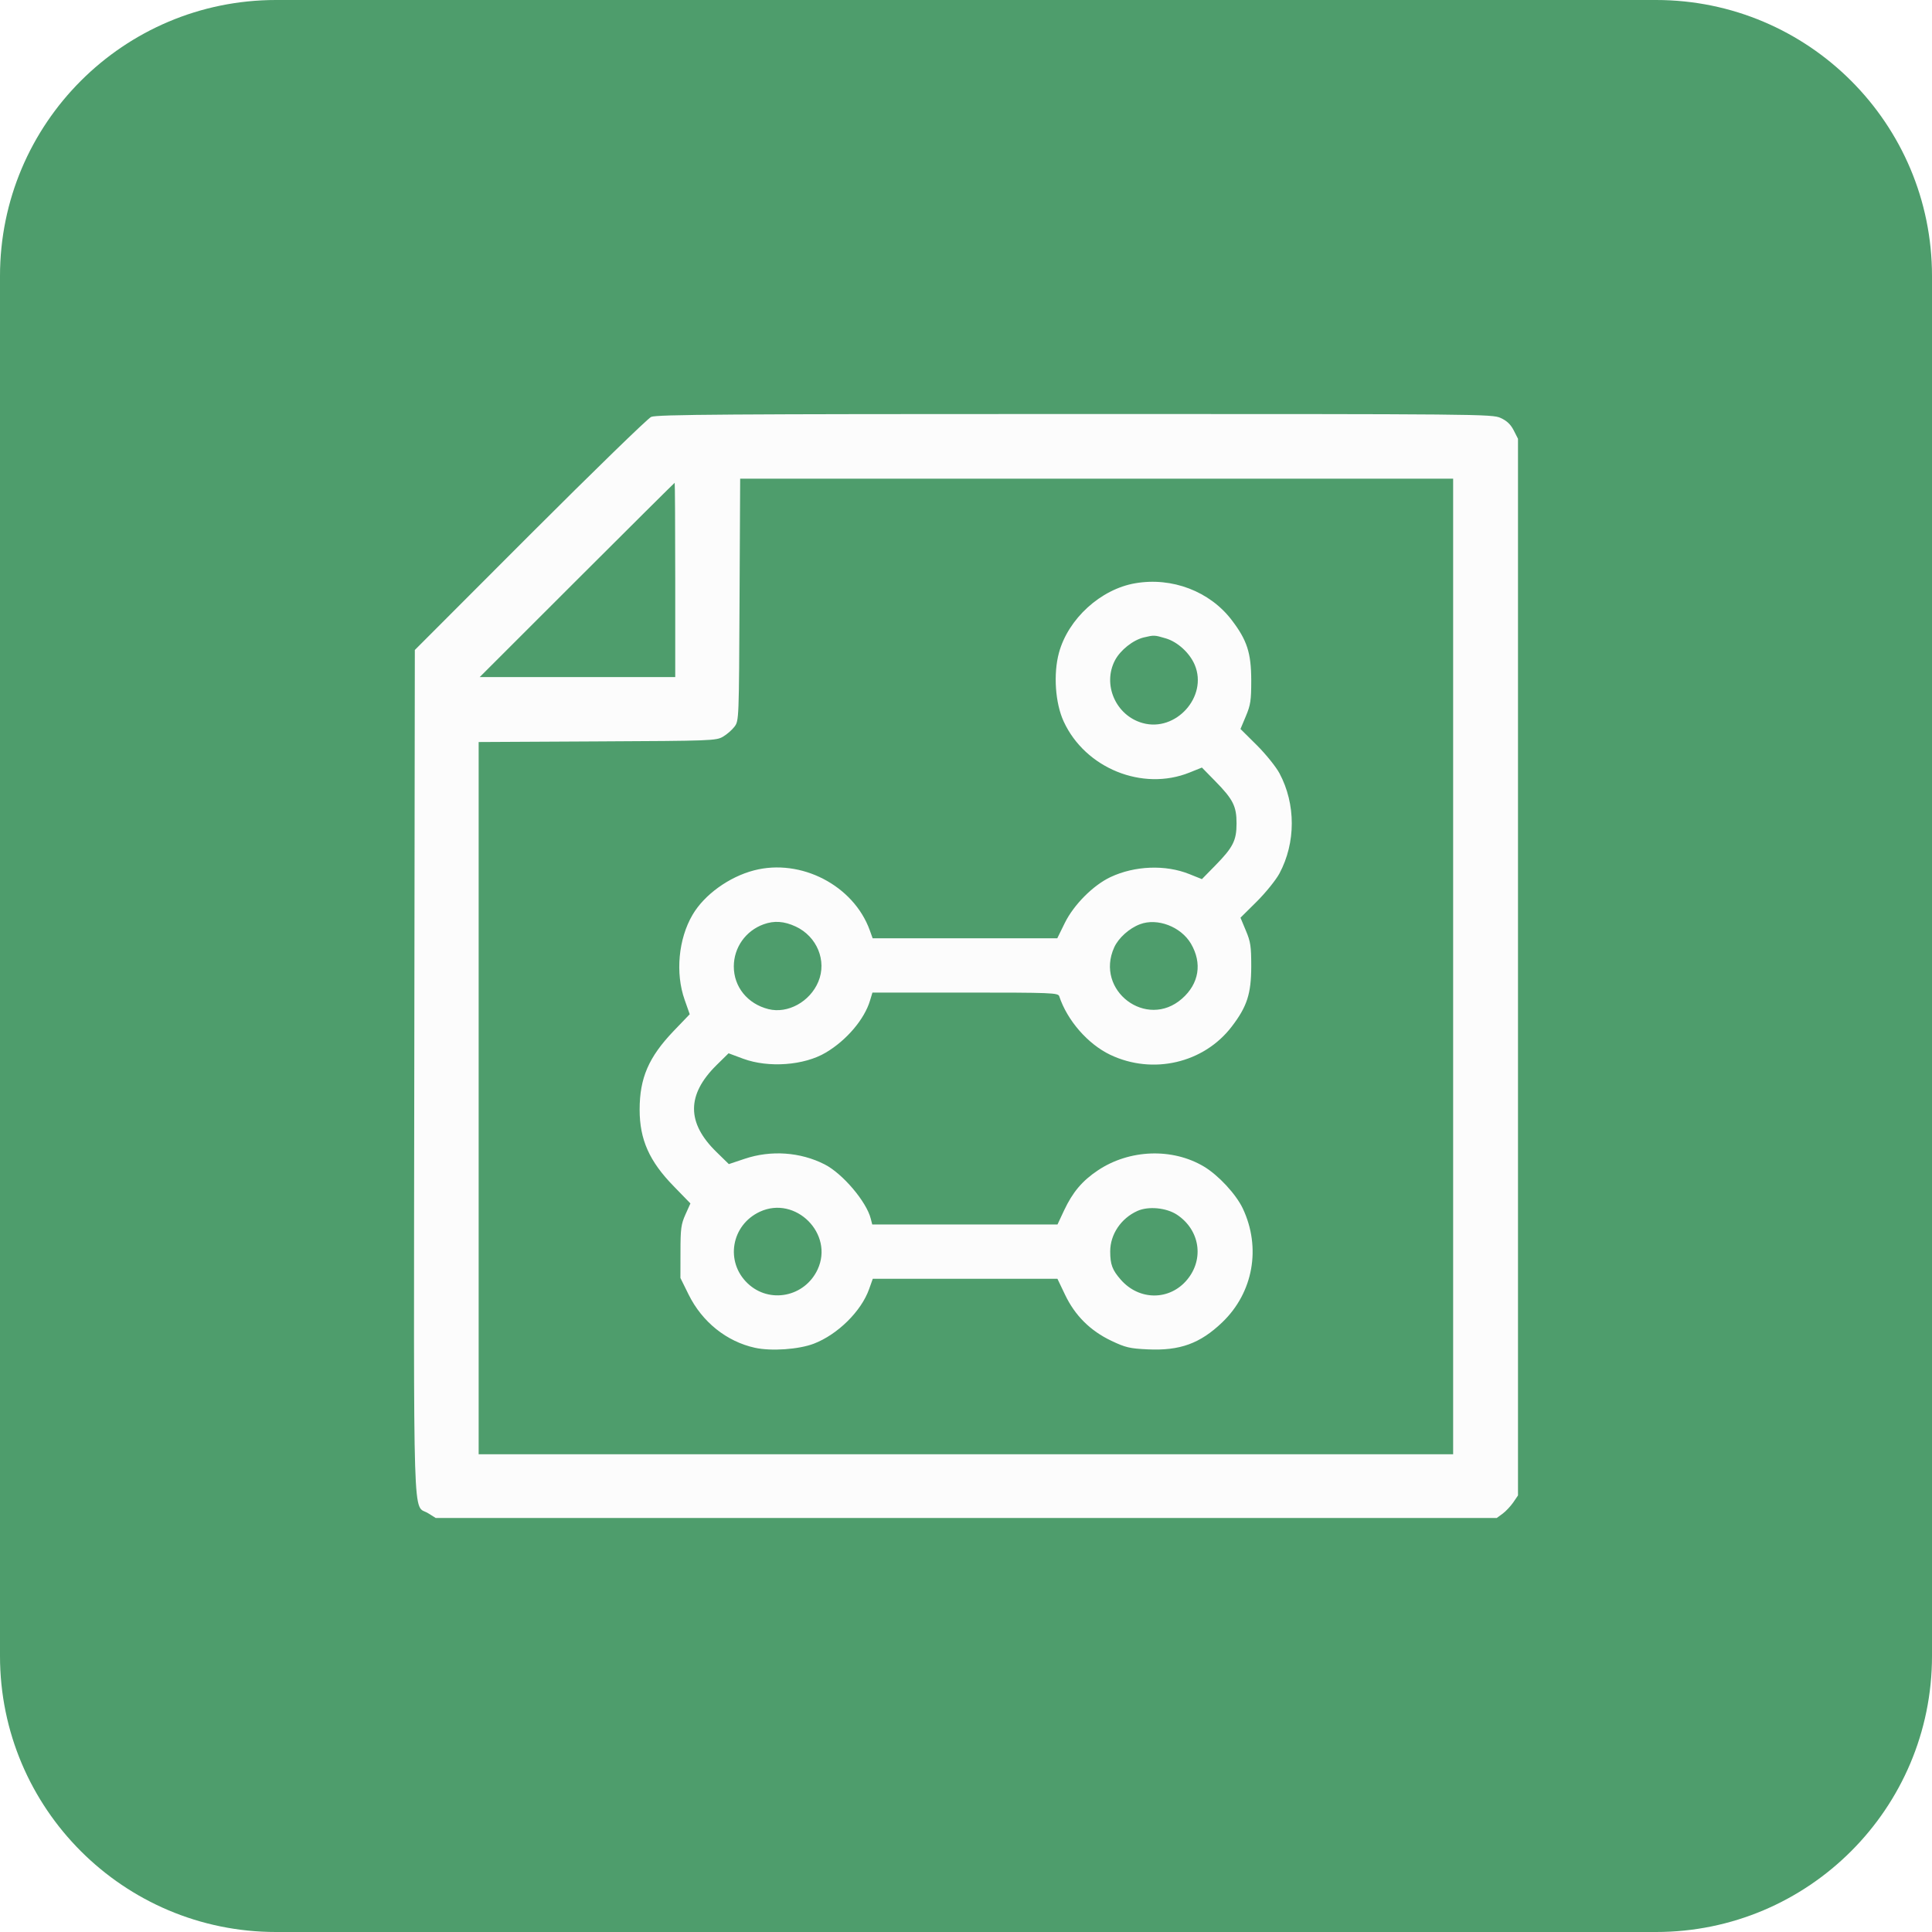
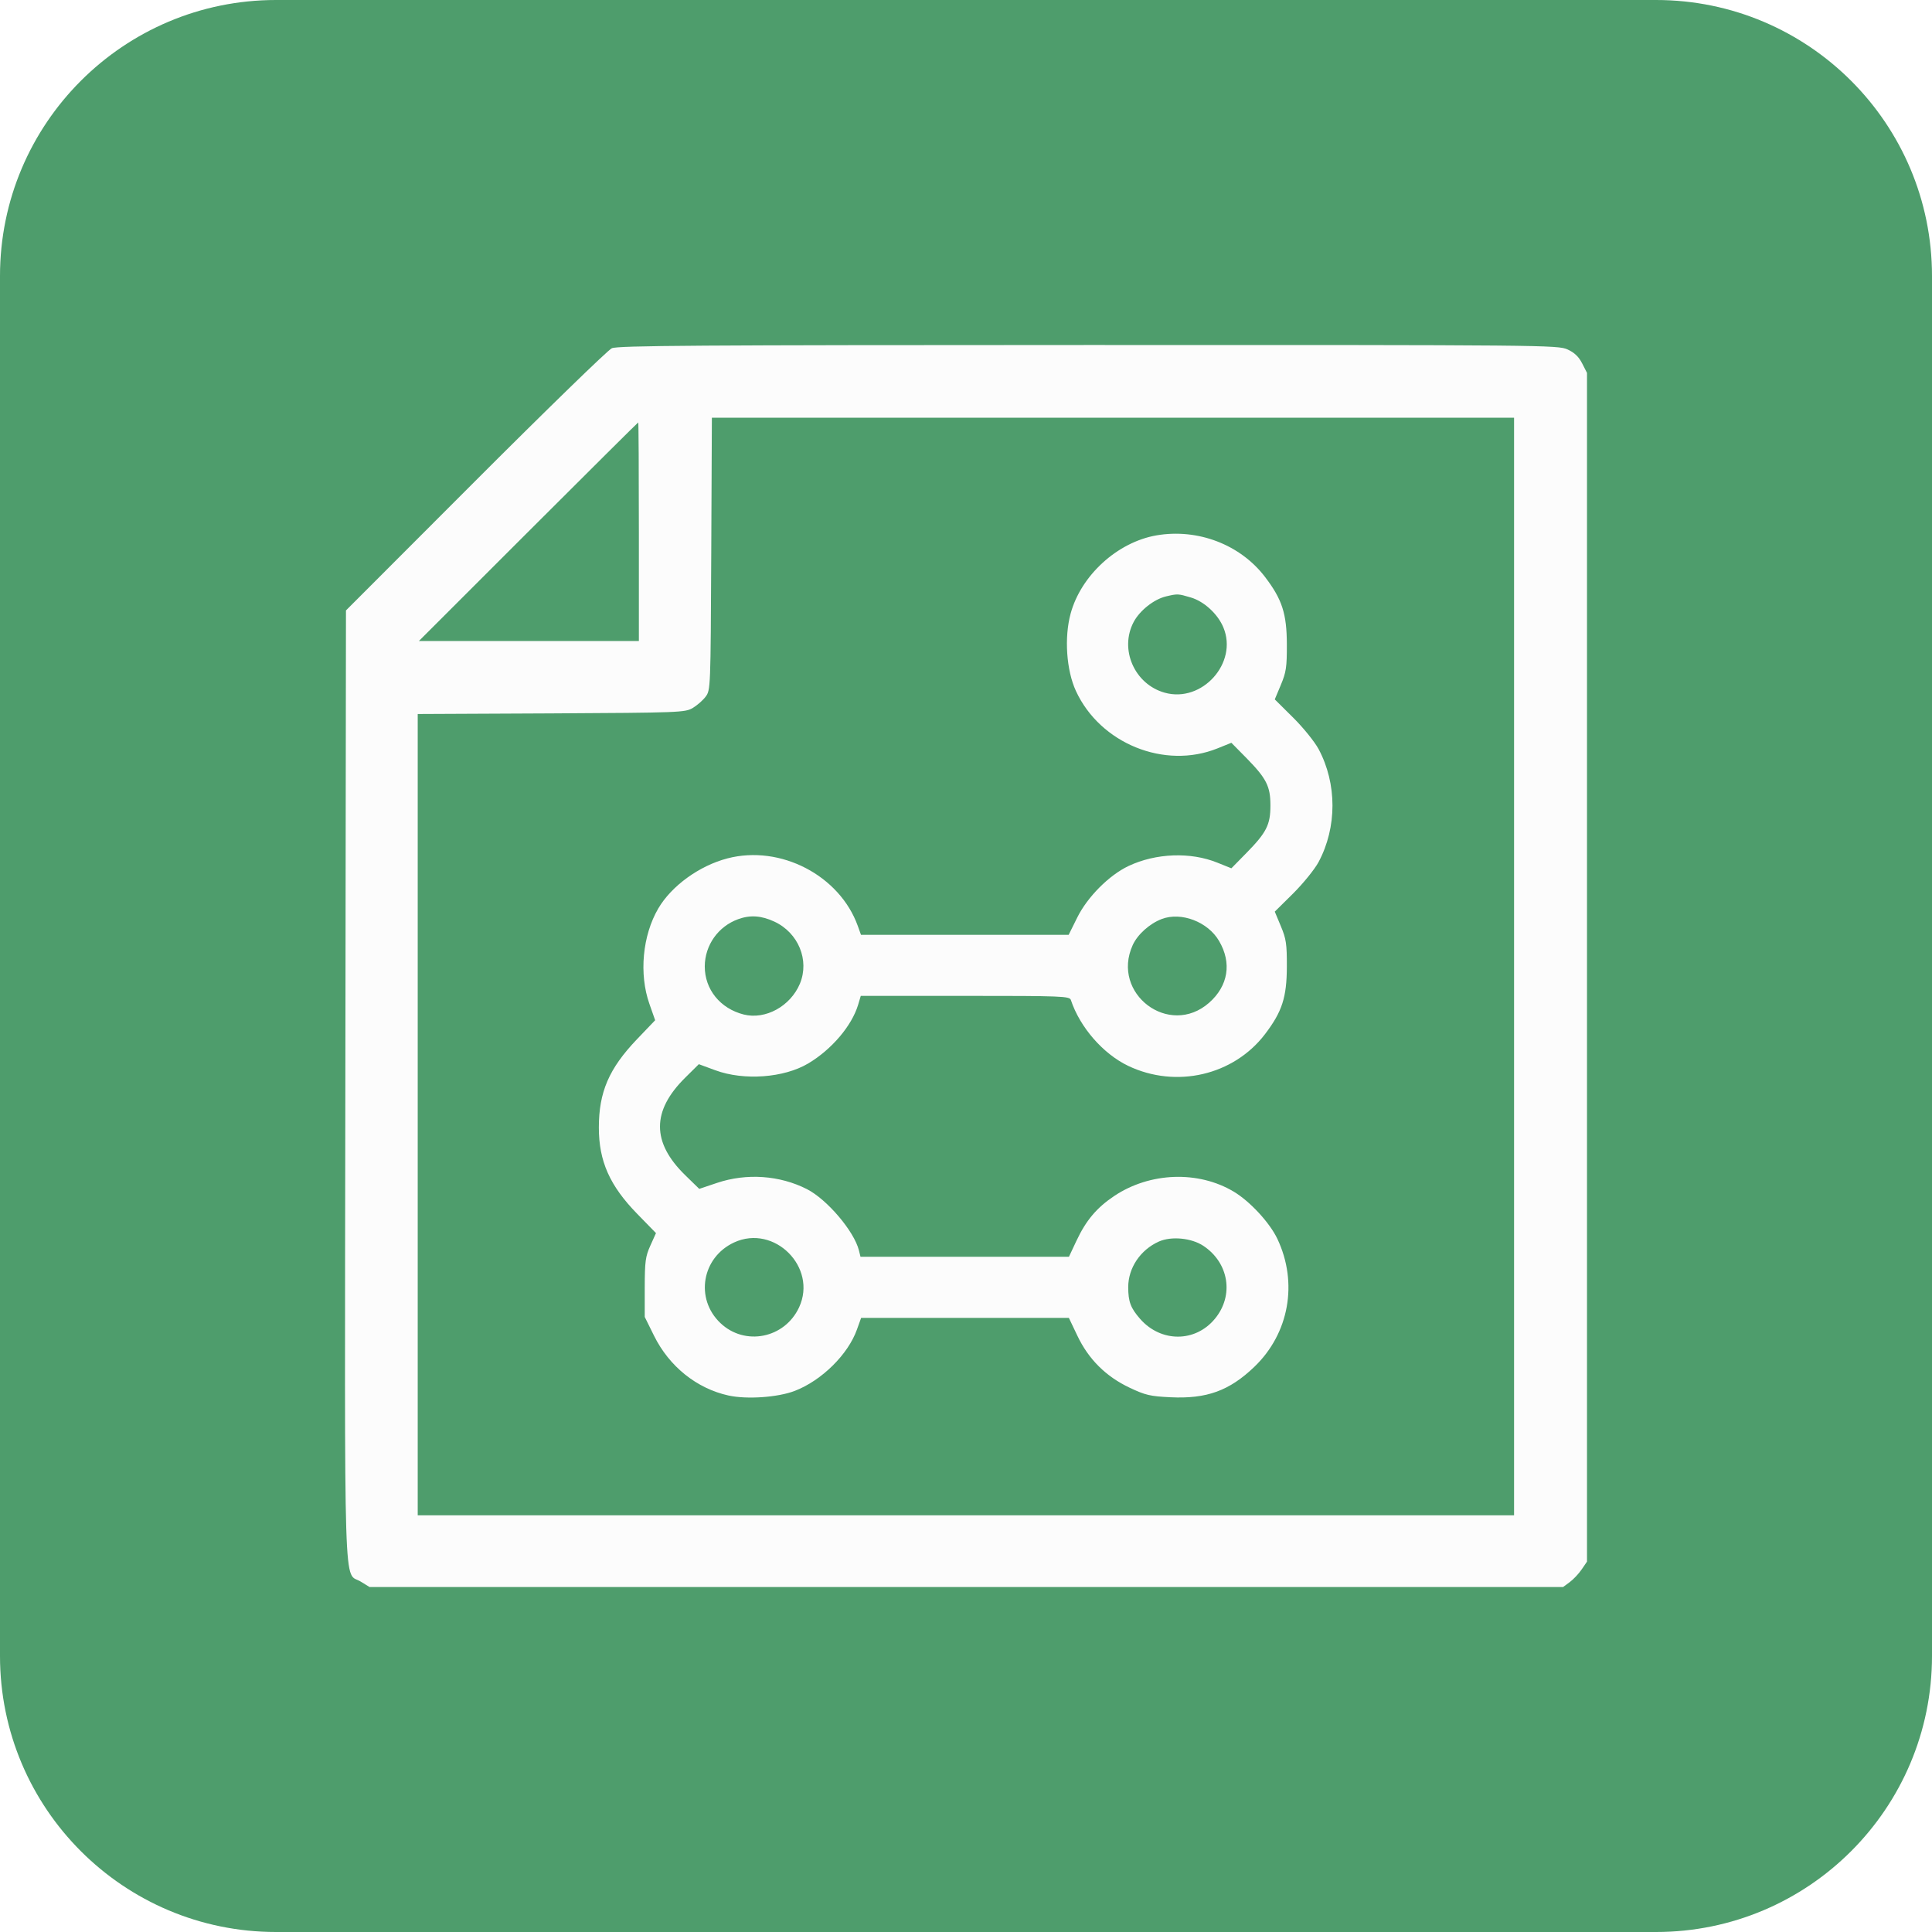
<svg xmlns="http://www.w3.org/2000/svg" width="28" height="28" viewBox="0 0 28 28" fill="none">
  <path d="M0 4C0 1.791 1.791 0 4 0H24C26.209 0 28 1.791 28 4V24C28 26.209 26.209 28 24 28H4C1.791 28 0 26.209 0 24V4Z" fill="#4E9D6C" />
-   <path fill-rule="evenodd" clip-rule="evenodd" d="M9.437 6.042C9.387 6.065 8.596 6.834 7.679 7.751L6.012 9.42L6.004 15.538C5.996 22.357 5.978 21.79 6.205 21.931L6.315 22H14.004H21.692L21.778 21.937C21.825 21.902 21.894 21.828 21.932 21.773L22 21.673V14.016V6.359L21.938 6.237C21.893 6.15 21.838 6.098 21.748 6.057C21.625 6.001 21.454 6 15.575 6C10.535 6 9.513 6.007 9.437 6.042ZM10.718 8.691C10.71 10.42 10.709 10.446 10.646 10.53C10.611 10.577 10.536 10.643 10.479 10.676C10.38 10.735 10.314 10.737 8.657 10.745L6.937 10.754V15.915V21.076H13.998H21.06V14.007V6.937H15.893H10.727L10.718 8.691ZM8.361 8.405L6.952 9.813H8.369H9.786V8.405C9.786 7.631 9.782 6.997 9.778 6.997C9.774 6.997 9.136 7.631 8.361 8.405ZM16.453 8.453C15.951 8.539 15.481 8.968 15.347 9.461C15.264 9.768 15.293 10.191 15.416 10.457C15.729 11.135 16.559 11.471 17.24 11.196L17.419 11.124L17.615 11.324C17.871 11.585 17.921 11.685 17.921 11.933C17.921 12.18 17.871 12.28 17.615 12.541L17.419 12.741L17.237 12.668C16.892 12.529 16.446 12.546 16.095 12.711C15.844 12.829 15.564 13.11 15.433 13.374L15.323 13.598H13.985H12.647L12.606 13.484C12.372 12.833 11.608 12.437 10.928 12.614C10.566 12.708 10.207 12.967 10.037 13.258C9.832 13.607 9.786 14.104 9.922 14.489L9.996 14.699L9.762 14.943C9.401 15.321 9.27 15.623 9.27 16.082C9.27 16.515 9.41 16.83 9.764 17.192L10.006 17.441L9.934 17.601C9.871 17.742 9.862 17.806 9.862 18.141L9.861 18.521L9.98 18.762C10.176 19.159 10.531 19.443 10.941 19.533C11.178 19.585 11.576 19.557 11.794 19.474C12.14 19.341 12.482 19.004 12.596 18.682L12.649 18.533H13.987H15.325L15.434 18.761C15.578 19.065 15.801 19.287 16.107 19.432C16.311 19.529 16.373 19.544 16.633 19.556C17.1 19.578 17.393 19.472 17.715 19.163C18.163 18.733 18.28 18.082 18.011 17.513C17.912 17.306 17.659 17.033 17.449 16.907C16.992 16.634 16.369 16.656 15.911 16.962C15.685 17.113 15.546 17.277 15.421 17.543L15.326 17.746H13.984H12.641L12.62 17.663C12.559 17.417 12.211 17.007 11.951 16.875C11.6 16.696 11.174 16.666 10.793 16.794L10.563 16.871L10.383 16.695C9.95 16.273 9.95 15.867 10.383 15.438L10.559 15.265L10.771 15.344C11.138 15.479 11.654 15.442 11.968 15.255C12.269 15.077 12.528 14.772 12.609 14.501L12.644 14.385H13.989C15.243 14.385 15.335 14.389 15.351 14.438C15.467 14.789 15.766 15.132 16.091 15.287C16.707 15.58 17.447 15.408 17.852 14.877C18.073 14.588 18.133 14.404 18.134 14.007C18.134 13.716 18.125 13.65 18.056 13.487L17.978 13.3L18.215 13.065C18.346 12.934 18.492 12.753 18.543 12.658C18.781 12.212 18.781 11.653 18.543 11.207C18.492 11.112 18.346 10.931 18.215 10.8L17.978 10.565L18.056 10.379C18.125 10.215 18.134 10.149 18.134 9.859C18.133 9.461 18.073 9.278 17.852 8.988C17.534 8.57 16.987 8.361 16.453 8.453ZM16.578 9.238C16.422 9.275 16.239 9.42 16.16 9.568C15.974 9.921 16.171 10.371 16.56 10.479C17.041 10.614 17.507 10.096 17.316 9.638C17.244 9.465 17.068 9.303 16.896 9.252C16.731 9.203 16.726 9.203 16.578 9.238ZM11.066 13.396C10.807 13.49 10.636 13.731 10.635 14.005C10.634 14.302 10.834 14.549 11.137 14.625C11.417 14.695 11.739 14.518 11.86 14.227C11.986 13.925 11.841 13.572 11.532 13.428C11.364 13.35 11.22 13.34 11.066 13.396ZM16.521 13.395C16.366 13.453 16.21 13.594 16.148 13.73C15.864 14.356 16.618 14.925 17.131 14.473C17.378 14.256 17.426 13.96 17.26 13.676C17.115 13.43 16.773 13.299 16.521 13.395ZM11.013 17.561C10.597 17.754 10.506 18.287 10.836 18.6C11.152 18.9 11.664 18.797 11.85 18.397C12.089 17.881 11.53 17.322 11.013 17.561ZM16.484 17.55C16.246 17.657 16.09 17.89 16.09 18.136C16.09 18.325 16.12 18.406 16.244 18.547C16.512 18.852 16.953 18.851 17.206 18.545C17.455 18.244 17.388 17.823 17.057 17.604C16.903 17.503 16.644 17.478 16.484 17.55Z" fill="#FCFCFC" />
+   <path fill-rule="evenodd" clip-rule="evenodd" d="M8.867 5.047C8.81 5.073 7.92 5.938 6.889 6.97L5.014 8.847L5.005 15.731C4.995 23.401 4.975 22.764 5.23 22.923L5.355 23H14.004H22.654L22.75 22.929C22.803 22.89 22.881 22.807 22.923 22.745L23 22.632V14.018V5.404L22.93 5.267C22.88 5.169 22.818 5.11 22.717 5.064C22.578 5.001 22.386 4.999 15.771 5C10.102 5.001 8.952 5.008 8.867 5.047ZM10.308 8.027C10.299 9.972 10.298 10.002 10.227 10.096C10.188 10.149 10.103 10.223 10.039 10.261C9.928 10.326 9.853 10.329 7.989 10.339L6.054 10.348V16.155V21.961H13.998H21.943V14.008V6.054H16.13H10.317L10.308 8.027ZM7.656 7.706L6.071 9.29H7.665H9.259V7.706C9.259 6.835 9.255 6.122 9.25 6.122C9.245 6.122 8.528 6.835 7.656 7.706ZM16.76 7.759C16.195 7.857 15.666 8.338 15.516 8.894C15.422 9.239 15.455 9.715 15.593 10.014C15.945 10.777 16.879 11.155 17.645 10.846L17.846 10.765L18.067 10.989C18.355 11.283 18.412 11.396 18.412 11.674C18.412 11.953 18.355 12.065 18.067 12.359L17.846 12.584L17.642 12.502C17.254 12.345 16.752 12.364 16.357 12.55C16.075 12.683 15.76 12.999 15.613 13.296L15.488 13.548H13.983H12.478L12.432 13.42C12.169 12.687 11.31 12.241 10.544 12.44C10.136 12.546 9.733 12.838 9.541 13.165C9.311 13.557 9.259 14.117 9.412 14.55L9.495 14.786L9.232 15.061C8.826 15.486 8.679 15.826 8.679 16.342C8.679 16.829 8.837 17.184 9.234 17.591L9.507 17.871L9.426 18.051C9.354 18.21 9.345 18.282 9.344 18.659L9.344 19.086L9.478 19.357C9.698 19.803 10.097 20.124 10.559 20.225C10.825 20.283 11.273 20.252 11.518 20.158C11.908 20.008 12.292 19.629 12.42 19.267L12.48 19.1H13.986H15.491L15.613 19.356C15.775 19.698 16.026 19.948 16.37 20.111C16.6 20.22 16.67 20.236 16.962 20.25C17.488 20.276 17.817 20.156 18.179 19.809C18.683 19.325 18.815 18.592 18.512 17.953C18.401 17.72 18.117 17.412 17.88 17.27C17.366 16.963 16.666 16.988 16.15 17.332C15.895 17.502 15.739 17.687 15.599 17.986L15.492 18.214H13.982H12.471L12.448 18.121C12.379 17.845 11.987 17.383 11.695 17.234C11.3 17.033 10.82 17 10.393 17.143L10.134 17.23L9.931 17.032C9.443 16.557 9.443 16.1 9.931 15.618L10.128 15.423L10.367 15.511C10.781 15.664 11.361 15.622 11.714 15.412C12.052 15.211 12.344 14.868 12.436 14.564L12.475 14.433H13.988C15.399 14.433 15.502 14.437 15.52 14.493C15.651 14.888 15.987 15.274 16.352 15.448C17.046 15.778 17.878 15.585 18.334 14.987C18.582 14.661 18.649 14.454 18.65 14.008C18.651 13.68 18.64 13.606 18.563 13.423L18.475 13.212L18.742 12.948C18.889 12.801 19.054 12.598 19.111 12.491C19.378 11.989 19.378 11.36 19.111 10.858C19.054 10.751 18.889 10.547 18.742 10.401L18.475 10.136L18.563 9.926C18.64 9.742 18.651 9.668 18.65 9.341C18.649 8.894 18.582 8.687 18.334 8.362C17.976 7.892 17.36 7.656 16.76 7.759ZM16.901 8.643C16.725 8.684 16.519 8.847 16.43 9.014C16.22 9.411 16.442 9.917 16.88 10.039C17.421 10.191 17.945 9.608 17.73 9.093C17.649 8.898 17.451 8.716 17.258 8.659C17.072 8.604 17.067 8.604 16.901 8.643ZM10.699 13.321C10.408 13.426 10.216 13.698 10.214 14.005C10.213 14.339 10.438 14.617 10.779 14.703C11.094 14.782 11.456 14.583 11.593 14.256C11.734 13.916 11.571 13.519 11.223 13.357C11.034 13.269 10.873 13.258 10.699 13.321ZM16.837 13.319C16.662 13.385 16.486 13.543 16.416 13.697C16.097 14.4 16.945 15.041 17.523 14.533C17.801 14.288 17.855 13.955 17.667 13.636C17.505 13.359 17.119 13.212 16.837 13.319ZM10.64 18.006C10.171 18.223 10.069 18.822 10.441 19.175C10.796 19.512 11.372 19.397 11.581 18.947C11.85 18.366 11.221 17.738 10.64 18.006ZM16.794 17.994C16.527 18.114 16.351 18.376 16.351 18.654C16.351 18.865 16.386 18.957 16.524 19.115C16.826 19.458 17.323 19.457 17.607 19.113C17.887 18.775 17.811 18.301 17.439 18.055C17.266 17.941 16.975 17.913 16.794 17.994Z" fill="#FCFCFC" />
</svg>
